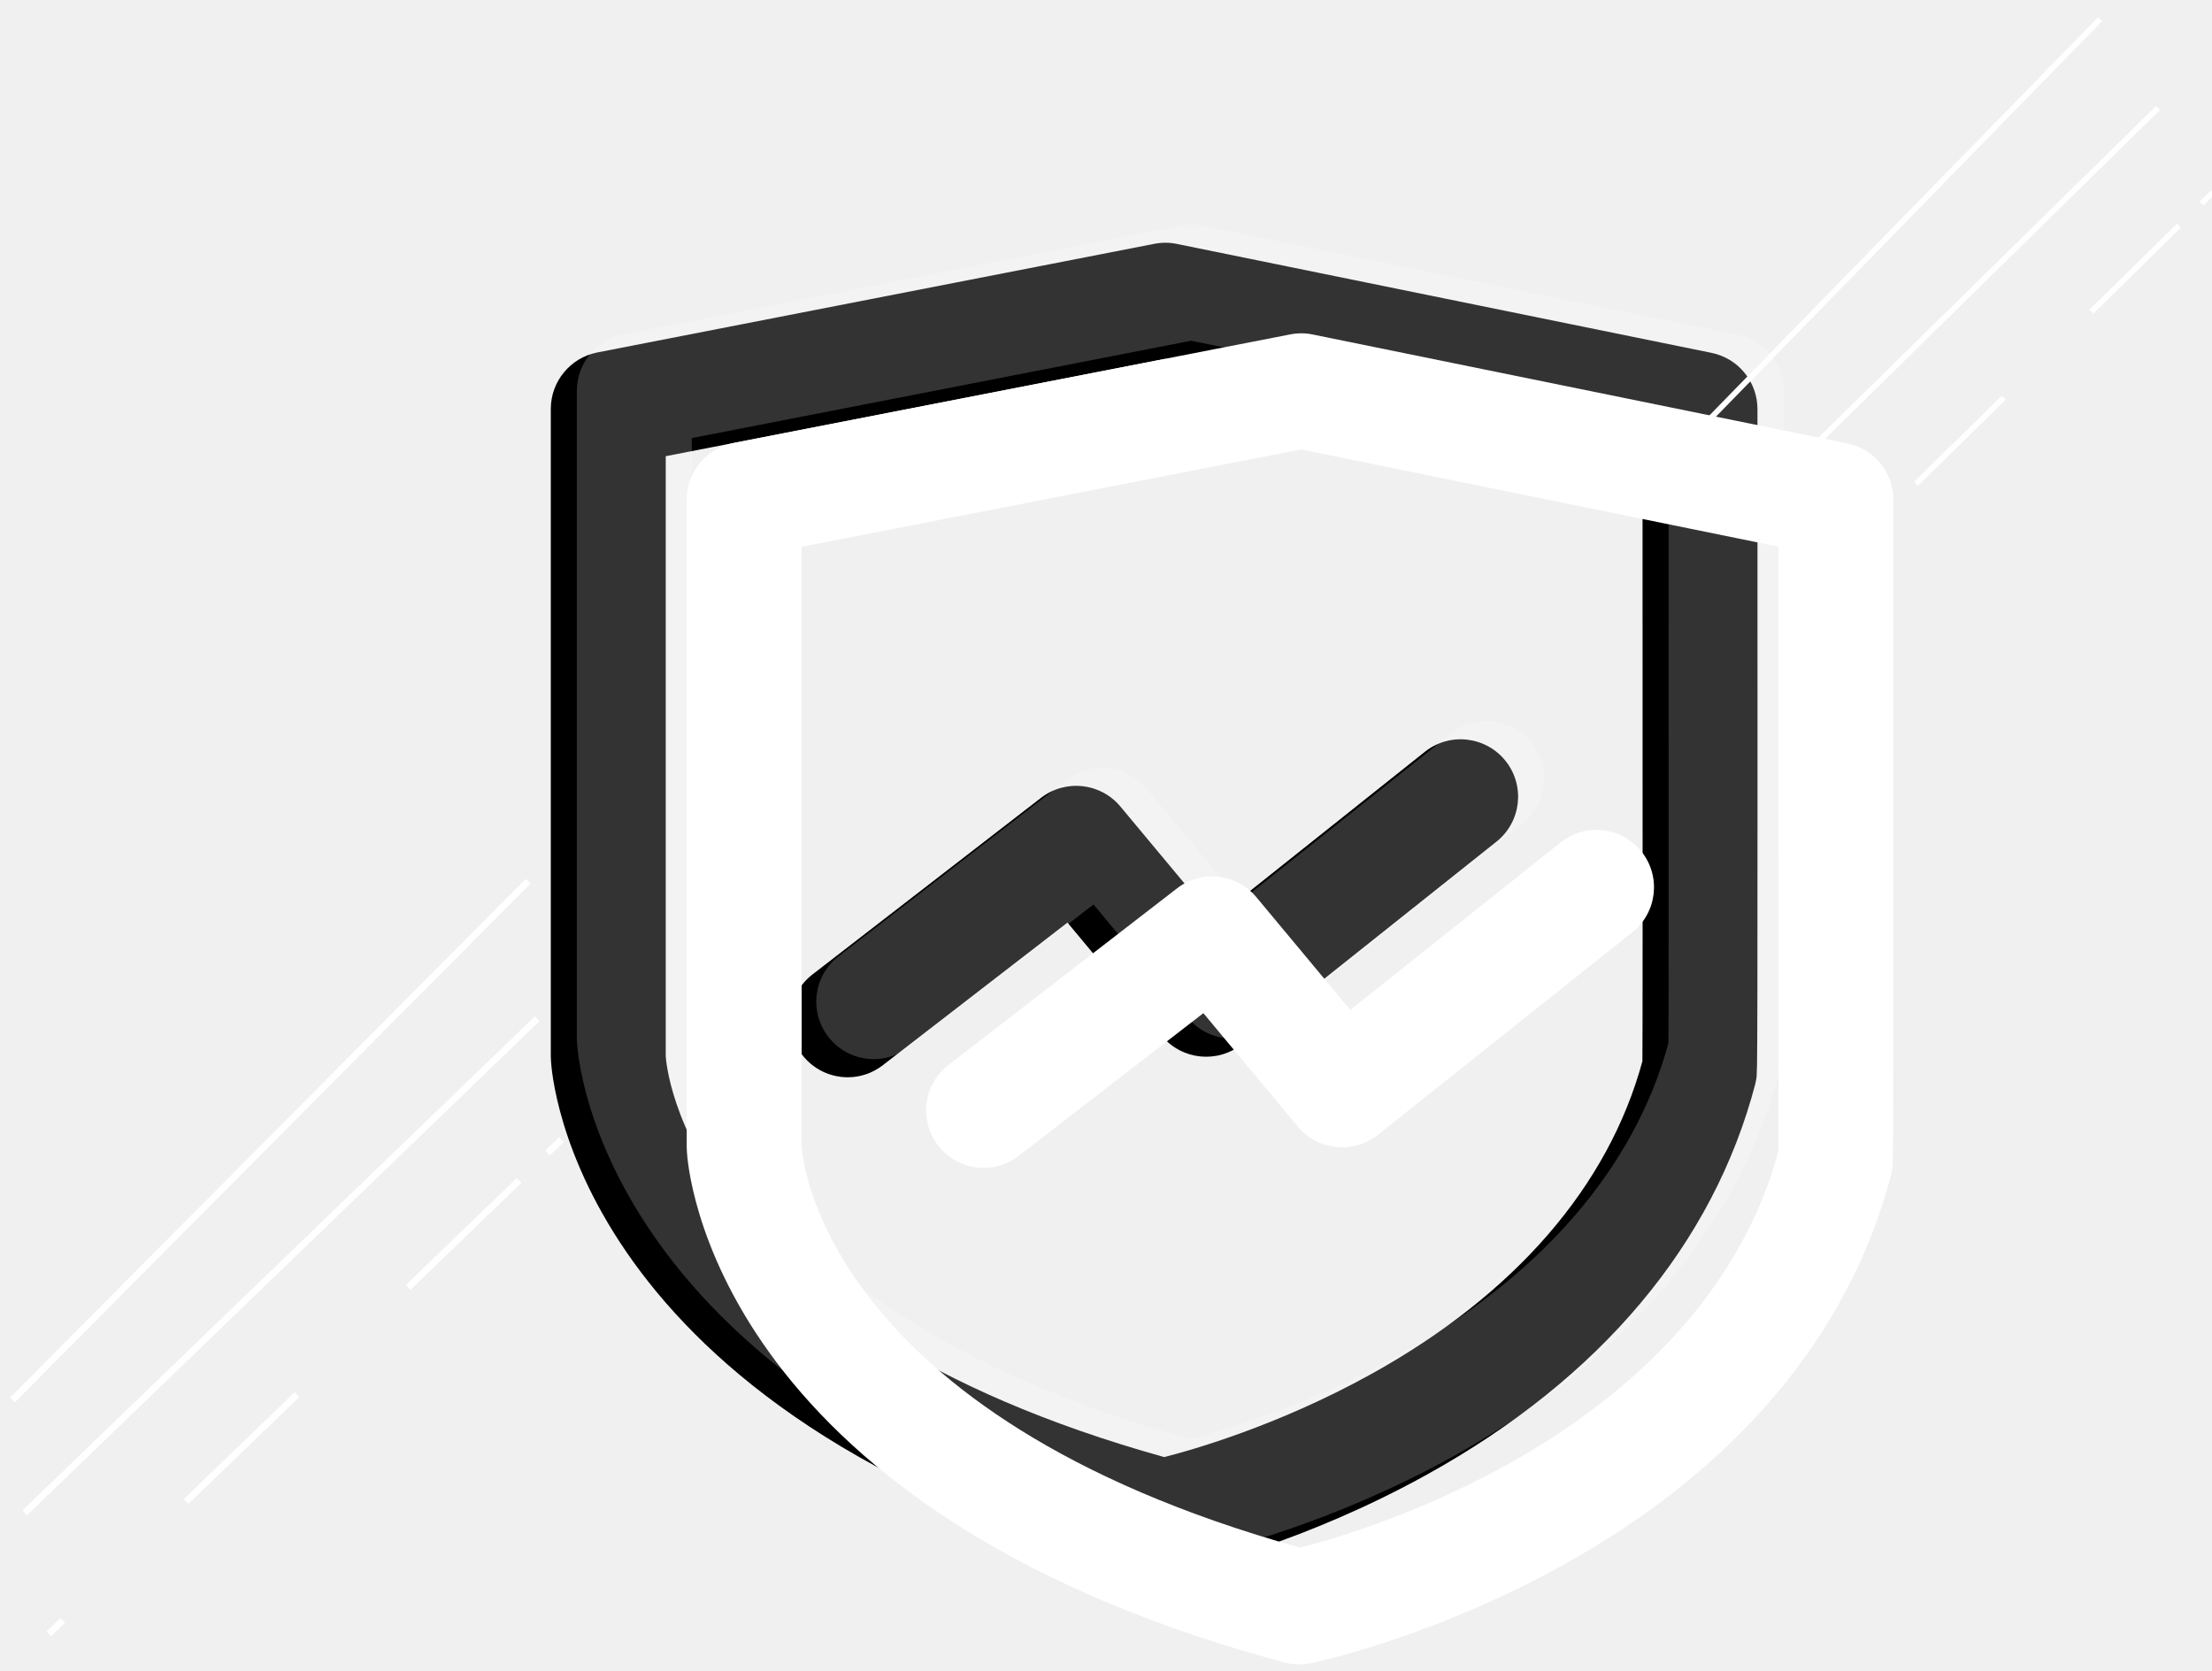
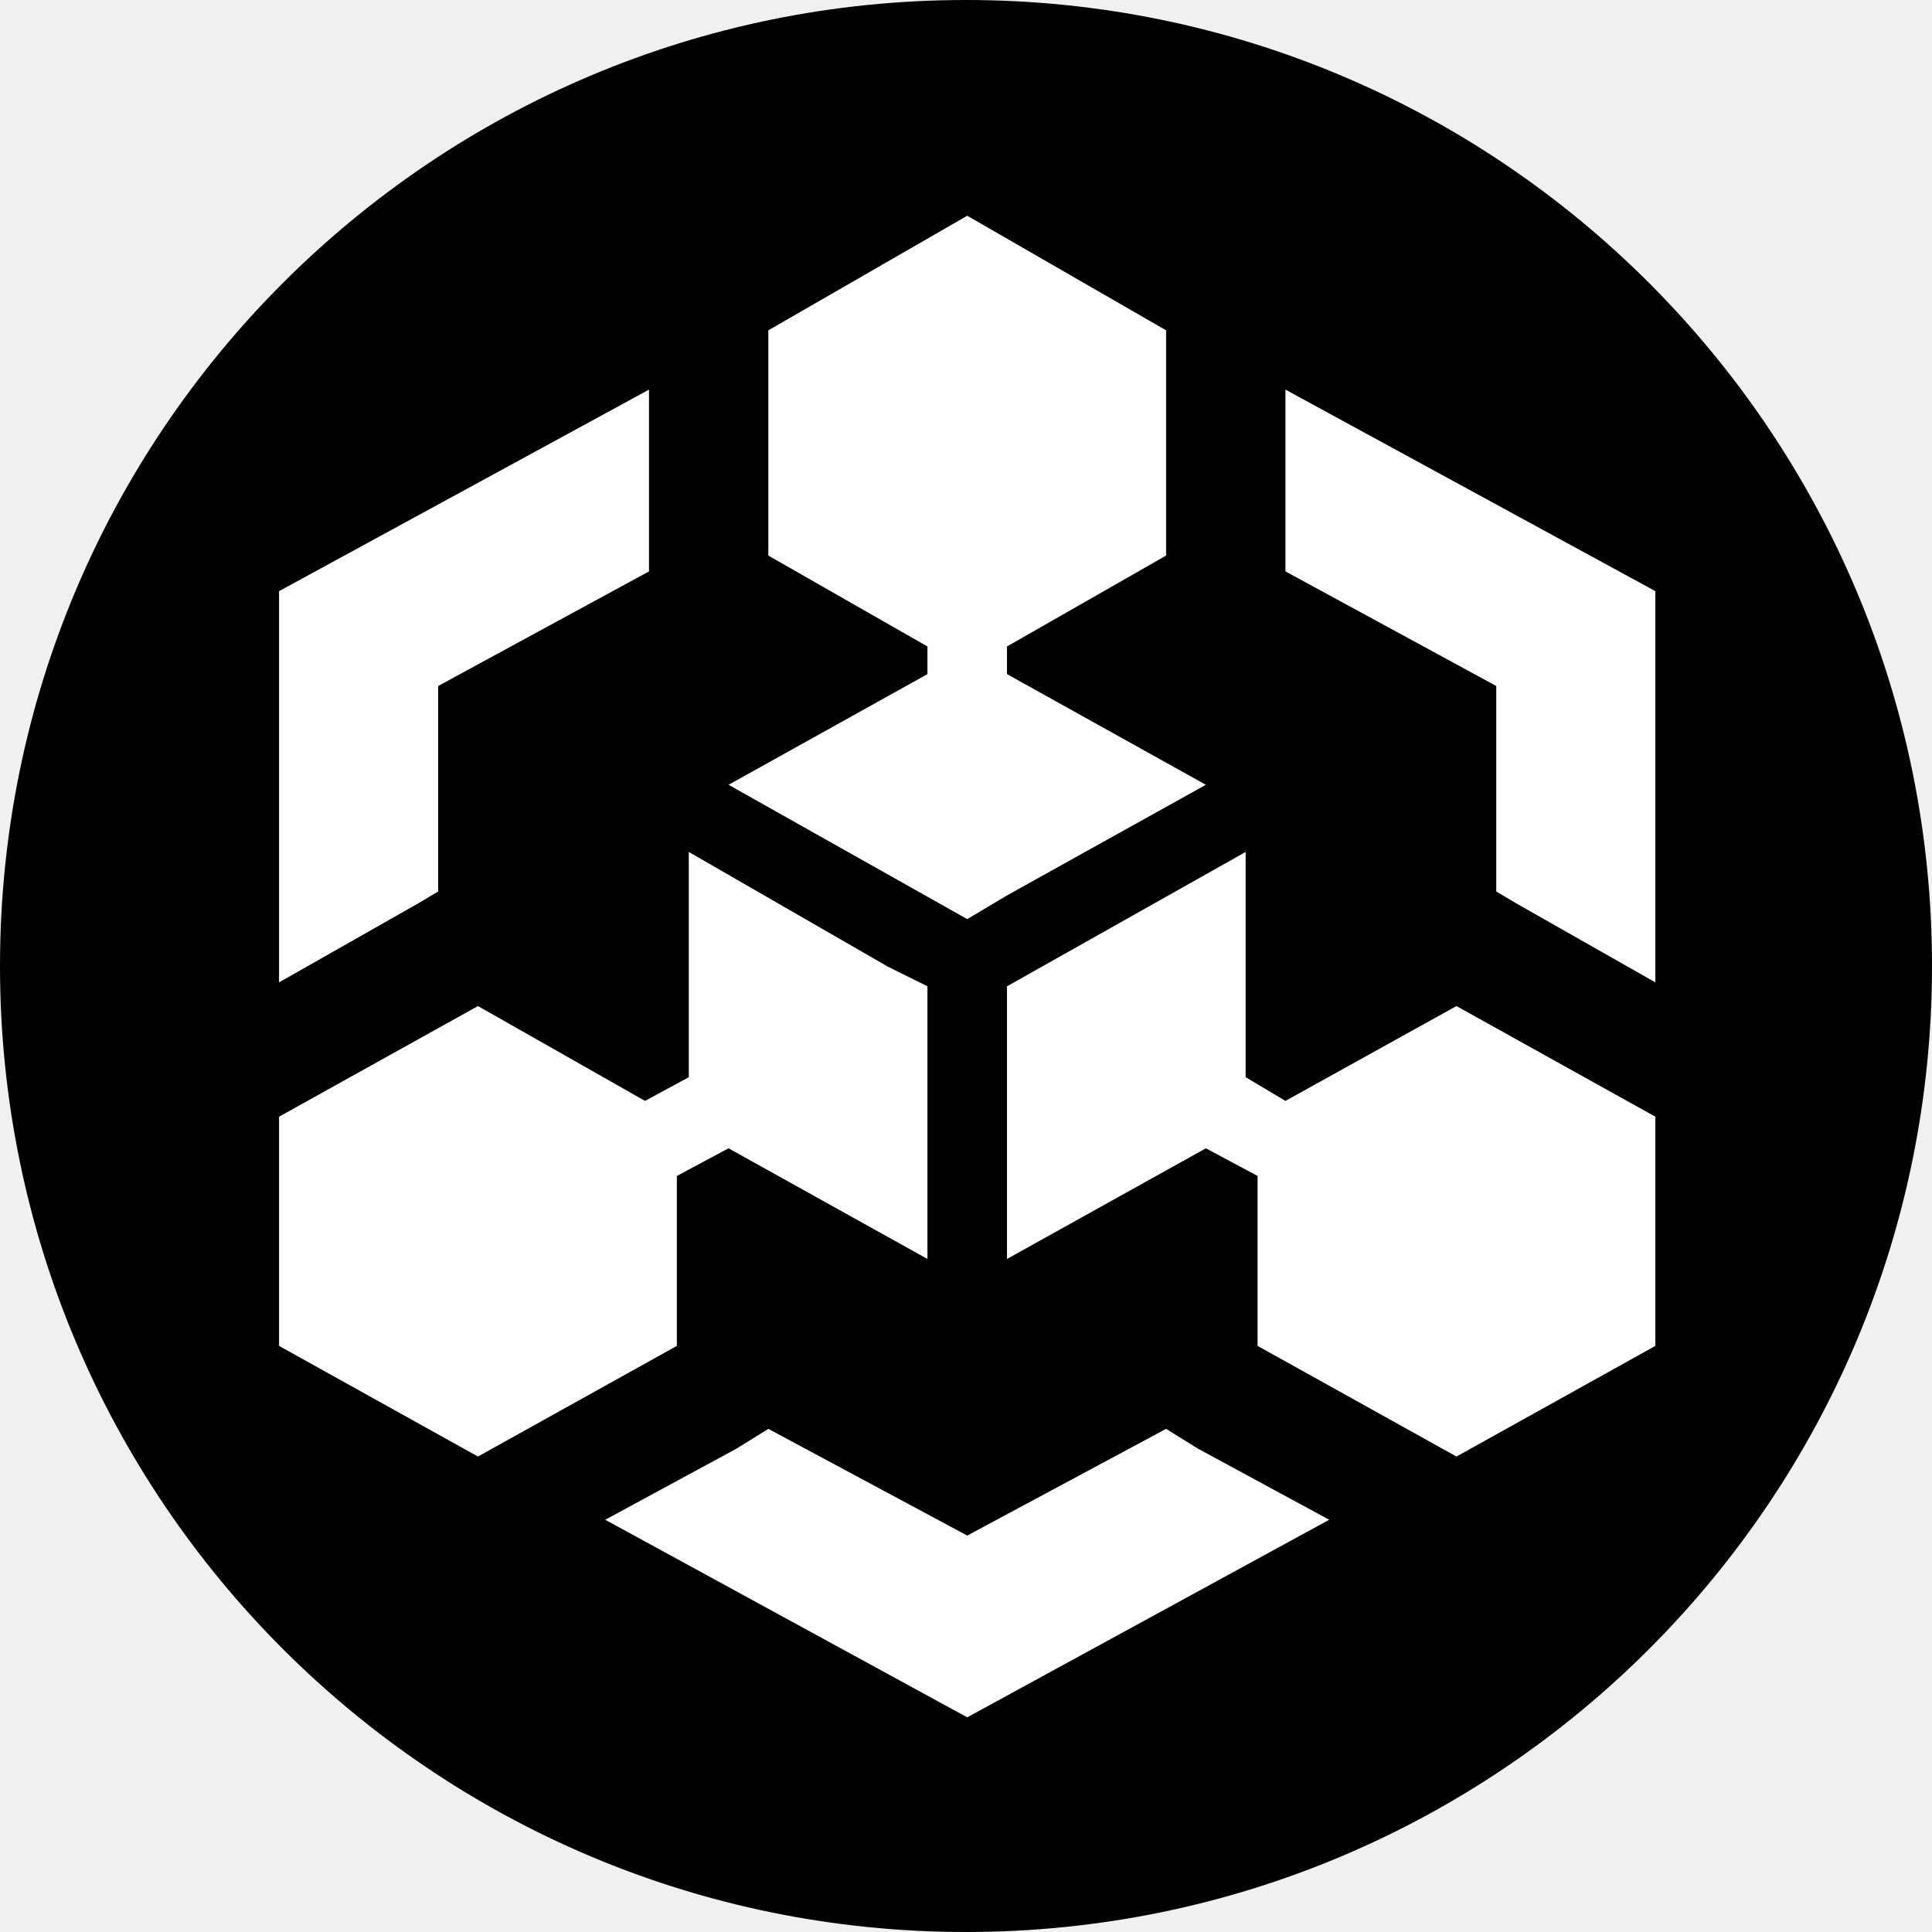
- <svg xmlns="http://www.w3.org/2000/svg" width="94px" height="71px" viewBox="0 0 94 71" version="1.1">
-   <g id="页面1" stroke="none" stroke-width="1" fill="none" fill-rule="evenodd">
-     <g id="ONT-ID-2.0-Landingpage" transform="translate(-715, -2516)">
-       <g id="编组" transform="translate(715.5, 2516.794)">
-         <g transform="translate(22.87238, 9.300834)" fill="#000000">
-           <path d="M4.918,9.296 L4.918,34.788 C4.94,35.197 5.774,46.17 26.101,51.839 C27.129,51.579 30.869,50.546 34.902,48.308 C40.996,44.927 44.975,40.336 46.422,35.015 C46.433,34.065 46.433,29.131 46.428,9.291 L26.14,5.158 L4.918,9.296 Z M26.046,56.8 C25.83,56.8 25.615,56.773 25.399,56.712 L25.101,56.629 C1.012,50.027 0.067,35.573 0.04,34.96 C0.04,34.938 0.04,34.855 0.034,34.838 L0.034,7.285 C0.034,6.119 0.863,5.114 2.006,4.887 L25.687,0.268 C26.002,0.207 26.328,0.207 26.643,0.274 L49.361,4.904 C50.499,5.136 51.312,6.136 51.312,7.296 L51.312,8.312 C51.317,35.429 51.317,35.429 51.262,35.766 C51.256,35.794 51.229,35.932 51.223,35.965 C49.439,42.794 44.626,48.502 37.273,52.579 C32.107,55.447 27.41,56.557 26.891,56.673 L26.565,56.745 C26.394,56.784 26.217,56.8 26.046,56.8 L26.046,56.8 Z" id="Fill-1" />
-           <path d="M12.653,35.695 C11.924,35.695 11.2,35.368 10.72,34.744 C9.896,33.678 10.089,32.142 11.161,31.319 L20.869,23.816 C21.907,23.015 23.394,23.175 24.239,24.186 L28.234,28.982 L37.179,21.86 C38.234,21.02 39.77,21.197 40.61,22.252 C41.449,23.308 41.273,24.843 40.217,25.683 L29.405,34.291 C28.366,35.115 26.858,34.965 26.007,33.943 L21.99,29.12 L14.145,35.181 C13.697,35.529 13.173,35.695 12.653,35.695" id="Fill-3" />
+ <svg xmlns="http://www.w3.org/2000/svg" width="90px" height="90px" viewBox="0 0 90 90" version="1.1">
+   <g id="官网主页" stroke="none" stroke-width="1" fill="none" fill-rule="evenodd">
+     <g id="ONT-ID-2.0-Landingpage" transform="translate(-735, -2495)">
+       <g id="2" transform="translate(735, 2495)">
+         <circle id="椭圆形复制" fill="#000000" cx="45" cy="45" r="45" />
+         <g id="编组" transform="translate(13, 10)" fill="#FFFFFF">
+           <path d="M18.53,44.781 L20.939,43.493 L30.204,48.647 L30.204,35.946 L28.351,35.025 L19.086,29.687 L19.086,40.18 L17.047,41.284 L9.265,36.866 L0,42.02 L0,52.697 L9.265,57.851 L18.53,52.697 L18.53,44.781 Z M46.881,41.284 L45.027,40.18 L45.027,29.687 L33.91,35.946 L33.91,48.647 L43.174,43.493 L45.583,44.781 L45.583,52.697 L54.848,57.851 L64.113,52.697 L64.113,42.02 L54.848,36.866 L46.881,41.284 Z M46.881,8.15 L46.881,16.618 L56.701,21.956 L56.701,31.528 L57.628,32.08 L64.113,35.762 L64.113,17.538 L46.881,8.15 Z M41.321,56.562 L32.057,61.533 L22.792,56.562 L21.309,57.483 L15.194,60.796 L32.057,70 L48.919,60.796 L42.804,57.483 L41.321,56.562 Z M7.412,31.528 L7.412,21.956 L17.233,16.618 L17.233,8.15 L0,17.538 L0,35.762 L6.486,32.08 L7.412,31.528 Z M20.939,26.558 L32.057,32.816 L33.91,31.712 L43.174,26.558 L33.91,21.403 L33.91,20.115 L41.321,15.881 L41.321,5.388 L32.057,0.05 L22.792,5.388 L22.792,15.881 L30.204,20.115 L30.204,21.403 L20.939,26.558 Z" id="Fill-1" />
        </g>
-         <path d="M36.632,44.225 C35.903,44.225 35.179,43.899 34.698,43.275 C33.875,42.209 34.068,40.673 35.14,39.849 L44.848,32.347 C45.886,31.546 47.373,31.706 48.218,32.717 L52.212,37.512 L61.158,30.391 C62.213,29.551 63.749,29.728 64.588,30.783 C65.429,31.838 65.252,33.374 64.196,34.214 L53.384,42.822 C52.345,43.645 50.837,43.496 49.986,42.474 L45.969,37.651 L38.124,43.712 C37.676,44.06 37.151,44.225 36.632,44.225 L36.632,44.225 Z M28.897,17.827 L28.897,43.319 C28.919,43.728 29.753,54.701 50.08,60.369 C51.108,60.11 54.848,59.077 58.881,56.839 C64.975,53.458 68.953,48.866 70.401,43.546 C70.412,42.595 70.412,37.662 70.407,17.821 L50.119,13.689 L28.897,17.827 Z M50.025,65.331 C49.809,65.331 49.594,65.303 49.378,65.242 L49.08,65.16 C24.991,58.557 24.046,44.104 24.018,43.491 C24.018,43.468 24.018,43.385 24.013,43.369 L24.013,15.816 C24.013,14.65 24.842,13.644 25.985,13.418 L49.665,8.799 C49.98,8.738 50.306,8.738 50.621,8.804 L73.34,13.434 C74.479,13.667 75.291,14.666 75.291,15.827 L75.291,16.843 C75.296,43.96 75.296,43.96 75.241,44.297 C75.235,44.325 75.208,44.463 75.202,44.496 C73.418,51.325 68.605,57.032 61.251,61.11 C56.086,63.977 51.389,65.088 50.87,65.204 L50.544,65.276 C50.373,65.314 50.196,65.331 50.025,65.331 L50.025,65.331 Z" id="Fill-5备份" fill="#FFFFFF" opacity="0.2" />
-         <path d="M41.301,48.846 C40.572,48.846 39.848,48.52 39.367,47.895 C38.544,46.829 38.737,45.293 39.809,44.47 L49.517,36.967 C50.555,36.166 52.041,36.326 52.887,37.337 L56.881,42.133 L65.826,35.011 C66.882,34.171 68.418,34.348 69.257,35.403 C70.097,36.459 69.92,37.995 68.865,38.834 L58.053,47.442 C57.014,48.266 55.506,48.116 54.655,47.094 L50.638,42.271 L42.793,48.332 C42.345,48.68 41.82,48.846 41.301,48.846 L41.301,48.846 Z M33.566,22.447 L33.566,47.94 C33.588,48.348 34.422,59.321 54.749,64.99 C55.777,64.73 59.517,63.697 63.55,61.459 C69.644,58.078 73.622,53.487 75.07,48.166 C75.081,47.216 75.081,42.282 75.075,22.442 L54.788,18.309 L33.566,22.447 Z M54.694,69.951 C54.478,69.951 54.263,69.924 54.047,69.863 L53.749,69.78 C29.66,63.178 28.715,48.724 28.687,48.111 C28.687,48.089 28.687,48.006 28.682,47.989 L28.682,20.436 C28.682,19.27 29.511,18.265 30.654,18.038 L54.334,13.419 C54.649,13.358 54.975,13.358 55.29,13.425 L78.009,18.055 C79.147,18.287 79.96,19.287 79.96,20.447 L79.96,21.464 C79.965,48.58 79.965,48.58 79.91,48.918 C79.904,48.945 79.877,49.083 79.871,49.116 C78.087,55.945 73.274,61.653 65.92,65.73 C60.754,68.598 56.058,69.708 55.539,69.824 L55.213,69.896 C55.042,69.935 54.865,69.951 54.694,69.951 L54.694,69.951 Z" id="Fill-5" fill="#FFFFFF" />
-         <path d="M22.33,42.508 L0.551,63.509" id="Stroke-7" stroke="#FFFFFF" stroke-width="0.283" />
-         <path d="M23.358,47.648 L22.773,48.212" id="Stroke-9" stroke="#FFFFFF" stroke-width="0.283" />
-         <path d="M21.56,49.381 L2.77,67.5" id="Stroke-11" stroke="#FFFFFF" stroke-width="0.283" stroke-dasharray="6.553,6.553" />
-         <path d="M2.164,68.085 L1.579,68.649" id="Stroke-13" stroke="#FFFFFF" stroke-width="0.283" />
-         <path d="M21.942,36.665 L0.026,58.714" id="Stroke-15" stroke="#FFFFFF" stroke-width="0.283" />
-         <path d="M91.212,3.791 L73.977,20.717" id="Stroke-17" stroke="#FFFFFF" stroke-width="0.236" />
-         <path d="M93.539,7.381 L93.056,7.855" id="Stroke-19" stroke="#FFFFFF" stroke-width="0.236" />
-         <path d="M92.099,8.795 L77.264,23.363" id="Stroke-21" stroke="#FFFFFF" stroke-width="0.236" stroke-dasharray="5.22,5.22" />
-         <path d="M76.786,23.833 L76.303,24.306" id="Stroke-23" stroke="#FFFFFF" stroke-width="0.236" />
-         <path d="M88.745,0.021 L69.168,20.078" id="Stroke-25" stroke="#FFFFFF" stroke-width="0.236" />
      </g>
    </g>
  </g>
</svg>
